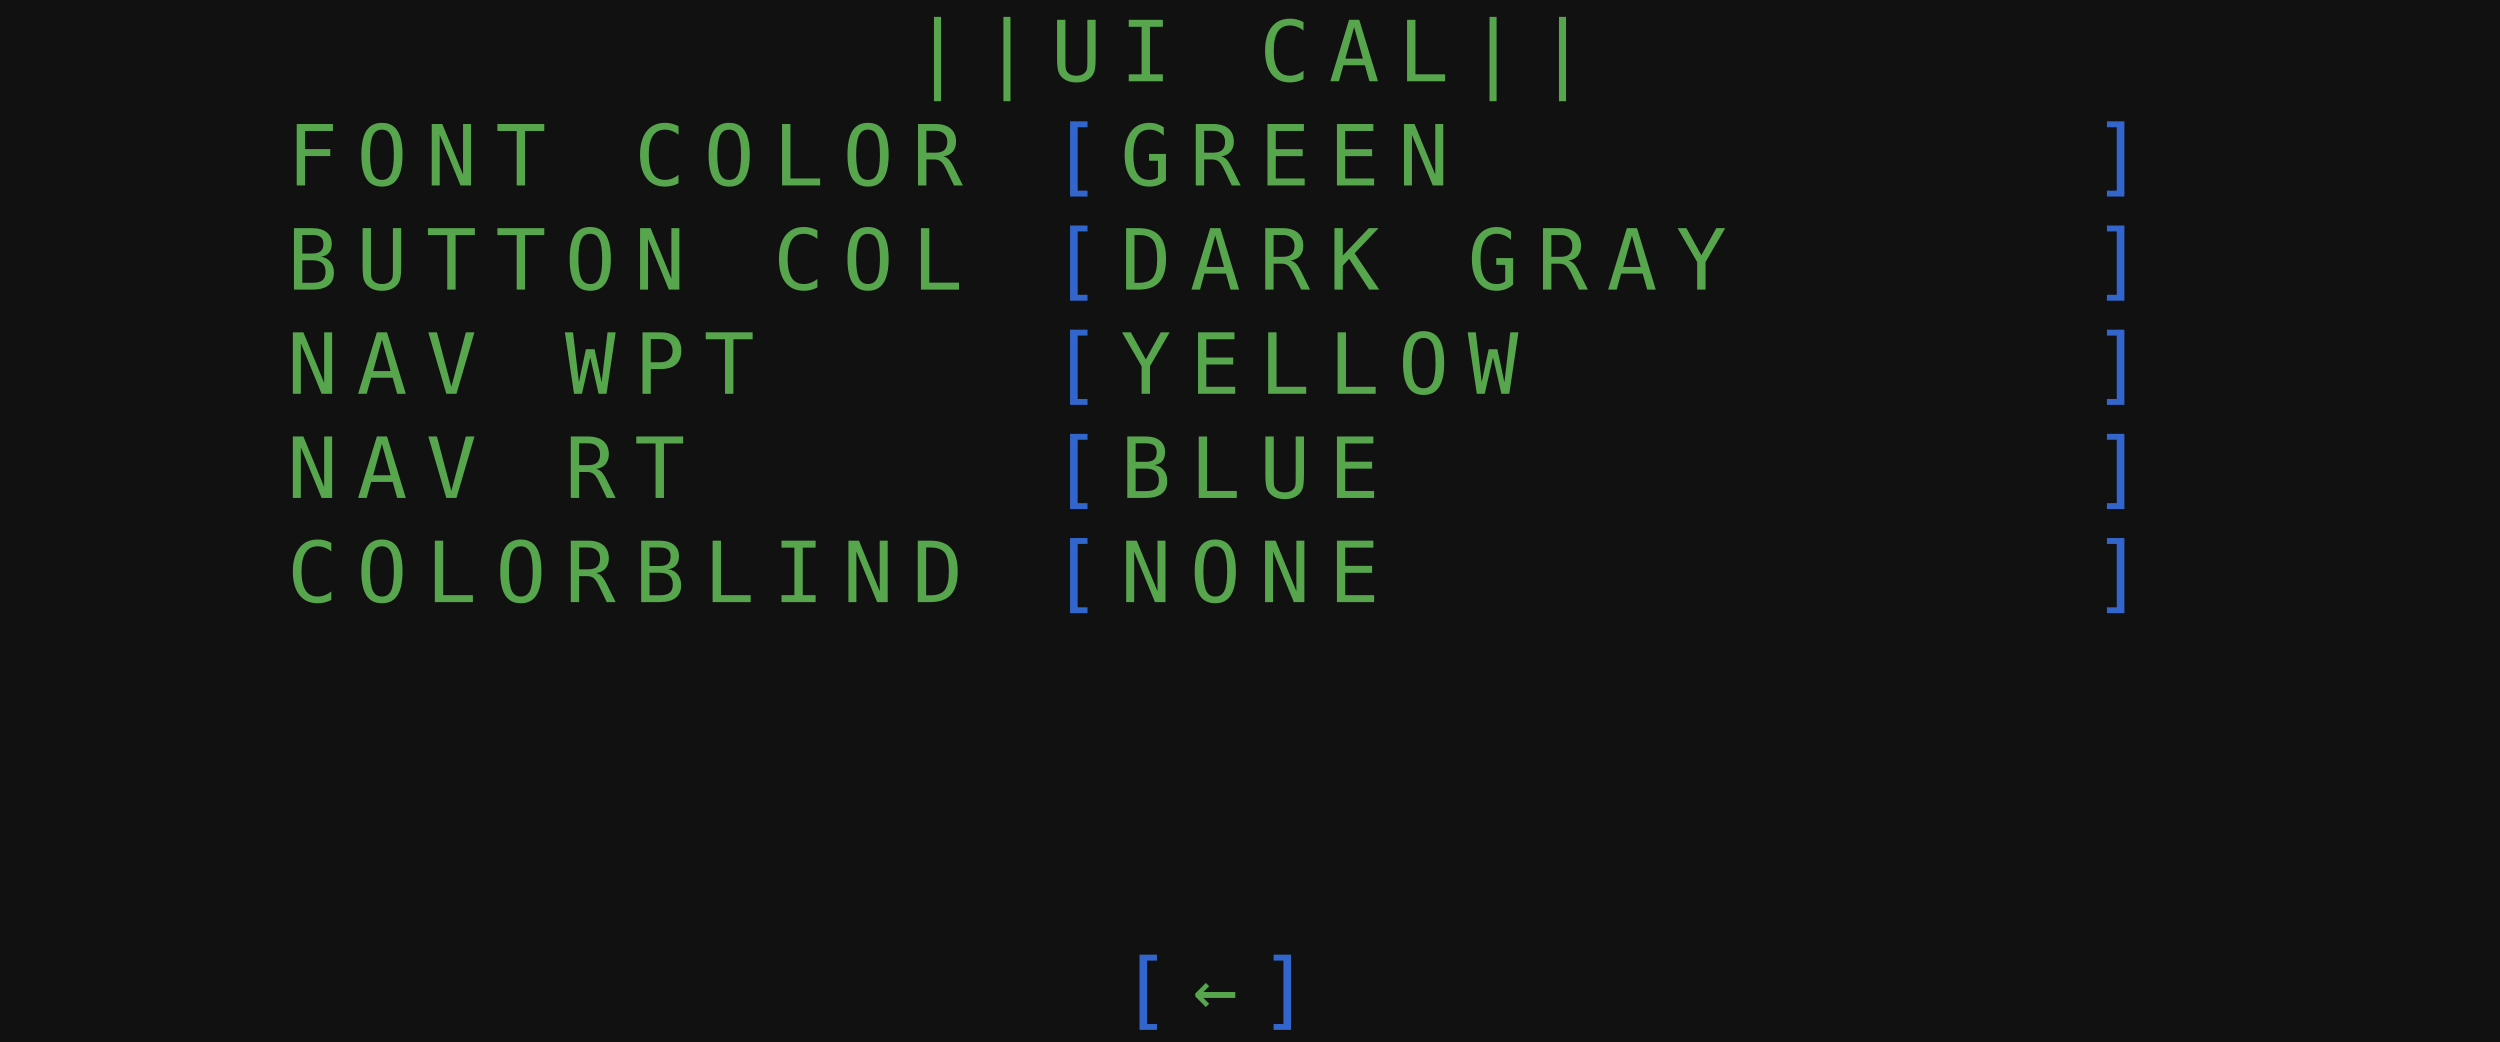
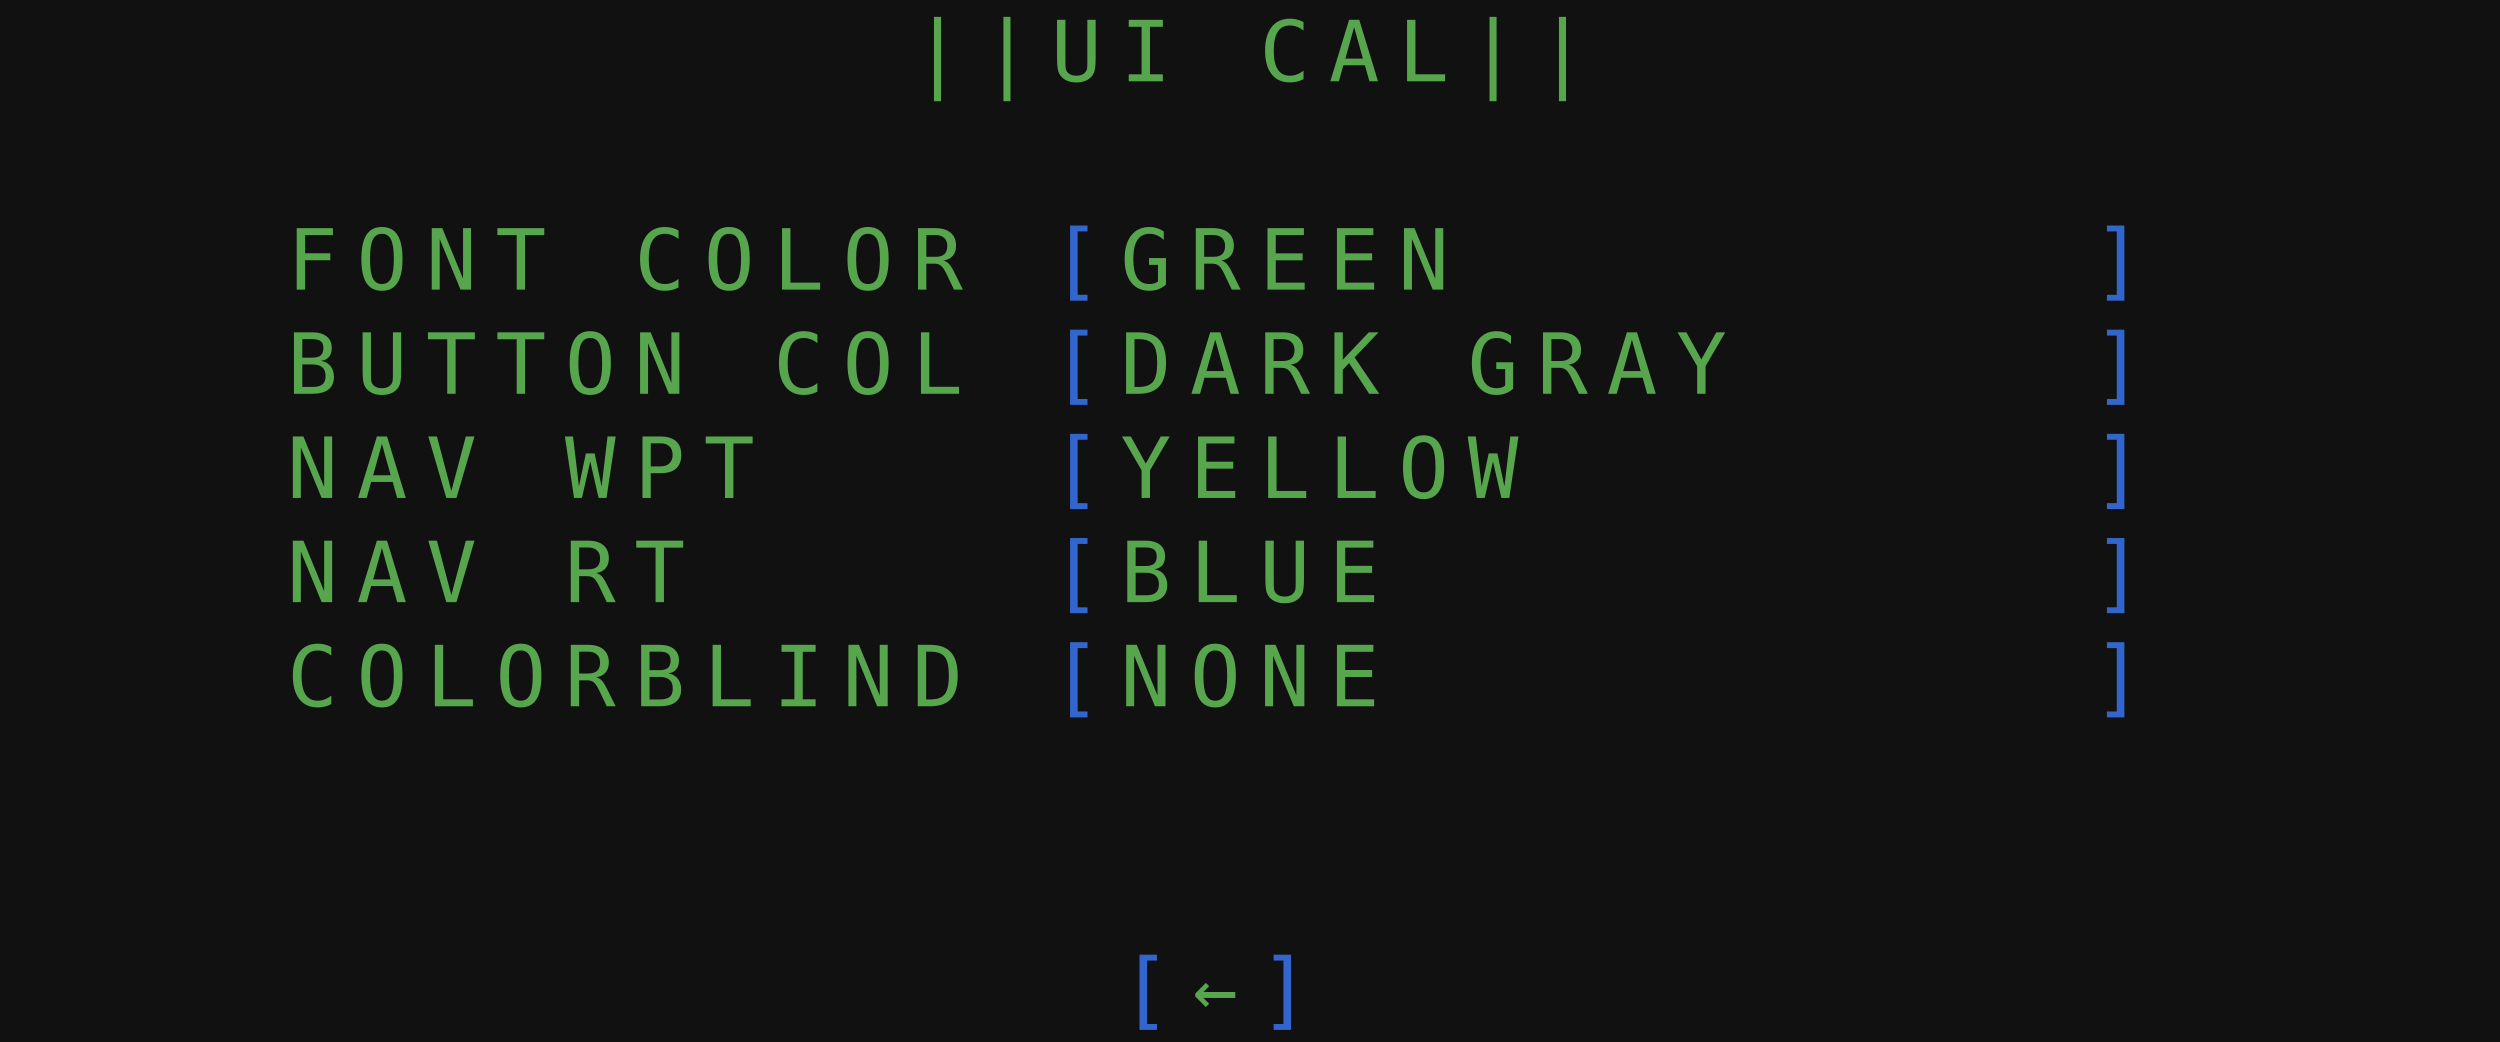
<svg xmlns="http://www.w3.org/2000/svg" width="504" height="210" viewBox="0 0 504 210" font-family="'DejaVu Sans Mono','Consolas',monospace" shape-rendering="crispEdges">
  <rect x="0" y="0" width="504" height="210" fill="#111111" />
  <rect x="0" y="0" width="504" height="21" fill="#111111" />
  <rect x="0" y="21" width="504" height="21" fill="#111111" />
  <rect x="0" y="42" width="504" height="21" fill="#111111" />
  <rect x="0" y="63" width="504" height="21" fill="#111111" />
  <rect x="0" y="84" width="504" height="21" fill="#111111" />
  <rect x="0" y="105" width="504" height="21" fill="#111111" />
  <rect x="0" y="126" width="504" height="21" fill="#111111" />
  <rect x="0" y="147" width="504" height="21" fill="#111111" />
  <rect x="0" y="168" width="504" height="21" fill="#111111" />
  <rect x="0" y="189" width="504" height="21" fill="#111111" />
  <text x="189" y="10.5" fill="#57a64e" font-size="17" text-anchor="middle" dominant-baseline="central">|</text>
  <text x="203" y="10.5" fill="#57a64e" font-size="17" text-anchor="middle" dominant-baseline="central">|</text>
  <text x="217" y="10.5" fill="#57a64e" font-size="17" text-anchor="middle" dominant-baseline="central">U</text>
  <text x="231" y="10.5" fill="#57a64e" font-size="17" text-anchor="middle" dominant-baseline="central">I</text>
  <text x="259" y="10.5" fill="#57a64e" font-size="17" text-anchor="middle" dominant-baseline="central">C</text>
  <text x="273" y="10.5" fill="#57a64e" font-size="17" text-anchor="middle" dominant-baseline="central">A</text>
  <text x="287" y="10.5" fill="#57a64e" font-size="17" text-anchor="middle" dominant-baseline="central">L</text>
  <text x="301" y="10.5" fill="#57a64e" font-size="17" text-anchor="middle" dominant-baseline="central">|</text>
  <text x="315" y="10.5" fill="#57a64e" font-size="17" text-anchor="middle" dominant-baseline="central">|</text>
-   <text x="63" y="31.5" fill="#57a64e" font-size="17" text-anchor="middle" dominant-baseline="central">F</text>
-   <text x="77" y="31.5" fill="#57a64e" font-size="17" text-anchor="middle" dominant-baseline="central">O</text>
-   <text x="91" y="31.5" fill="#57a64e" font-size="17" text-anchor="middle" dominant-baseline="central">N</text>
-   <text x="105" y="31.5" fill="#57a64e" font-size="17" text-anchor="middle" dominant-baseline="central">T</text>
-   <text x="133" y="31.5" fill="#57a64e" font-size="17" text-anchor="middle" dominant-baseline="central">C</text>
-   <text x="147" y="31.5" fill="#57a64e" font-size="17" text-anchor="middle" dominant-baseline="central">O</text>
-   <text x="161" y="31.5" fill="#57a64e" font-size="17" text-anchor="middle" dominant-baseline="central">L</text>
-   <text x="175" y="31.5" fill="#57a64e" font-size="17" text-anchor="middle" dominant-baseline="central">O</text>
-   <text x="189" y="31.5" fill="#57a64e" font-size="17" text-anchor="middle" dominant-baseline="central">R</text>
-   <text x="217" y="31.5" fill="#3366cc" font-size="17" text-anchor="middle" dominant-baseline="central">[</text>
-   <text x="231" y="31.5" fill="#57a64e" font-size="17" text-anchor="middle" dominant-baseline="central">G</text>
-   <text x="245" y="31.5" fill="#57a64e" font-size="17" text-anchor="middle" dominant-baseline="central">R</text>
-   <text x="259" y="31.5" fill="#57a64e" font-size="17" text-anchor="middle" dominant-baseline="central">E</text>
-   <text x="273" y="31.5" fill="#57a64e" font-size="17" text-anchor="middle" dominant-baseline="central">E</text>
-   <text x="287" y="31.5" fill="#57a64e" font-size="17" text-anchor="middle" dominant-baseline="central">N</text>
-   <text x="427" y="31.5" fill="#3366cc" font-size="17" text-anchor="middle" dominant-baseline="central">]</text>
-   <text x="63" y="52.5" fill="#57a64e" font-size="17" text-anchor="middle" dominant-baseline="central">B</text>
-   <text x="77" y="52.5" fill="#57a64e" font-size="17" text-anchor="middle" dominant-baseline="central">U</text>
-   <text x="91" y="52.5" fill="#57a64e" font-size="17" text-anchor="middle" dominant-baseline="central">T</text>
+   <text x="63" y="52.5" fill="#57a64e" font-size="17" text-anchor="middle" dominant-baseline="central">F</text>
+   <text x="77" y="52.5" fill="#57a64e" font-size="17" text-anchor="middle" dominant-baseline="central">O</text>
+   <text x="91" y="52.5" fill="#57a64e" font-size="17" text-anchor="middle" dominant-baseline="central">N</text>
  <text x="105" y="52.5" fill="#57a64e" font-size="17" text-anchor="middle" dominant-baseline="central">T</text>
-   <text x="119" y="52.5" fill="#57a64e" font-size="17" text-anchor="middle" dominant-baseline="central">O</text>
-   <text x="133" y="52.5" fill="#57a64e" font-size="17" text-anchor="middle" dominant-baseline="central">N</text>
-   <text x="161" y="52.5" fill="#57a64e" font-size="17" text-anchor="middle" dominant-baseline="central">C</text>
+   <text x="133" y="52.5" fill="#57a64e" font-size="17" text-anchor="middle" dominant-baseline="central">C</text>
+   <text x="147" y="52.5" fill="#57a64e" font-size="17" text-anchor="middle" dominant-baseline="central">O</text>
+   <text x="161" y="52.5" fill="#57a64e" font-size="17" text-anchor="middle" dominant-baseline="central">L</text>
  <text x="175" y="52.5" fill="#57a64e" font-size="17" text-anchor="middle" dominant-baseline="central">O</text>
-   <text x="189" y="52.5" fill="#57a64e" font-size="17" text-anchor="middle" dominant-baseline="central">L</text>
+   <text x="189" y="52.5" fill="#57a64e" font-size="17" text-anchor="middle" dominant-baseline="central">R</text>
  <text x="217" y="52.5" fill="#3366cc" font-size="17" text-anchor="middle" dominant-baseline="central">[</text>
-   <text x="231" y="52.5" fill="#57a64e" font-size="17" text-anchor="middle" dominant-baseline="central">D</text>
-   <text x="245" y="52.5" fill="#57a64e" font-size="17" text-anchor="middle" dominant-baseline="central">A</text>
-   <text x="259" y="52.5" fill="#57a64e" font-size="17" text-anchor="middle" dominant-baseline="central">R</text>
-   <text x="273" y="52.5" fill="#57a64e" font-size="17" text-anchor="middle" dominant-baseline="central">K</text>
-   <text x="301" y="52.5" fill="#57a64e" font-size="17" text-anchor="middle" dominant-baseline="central">G</text>
-   <text x="315" y="52.5" fill="#57a64e" font-size="17" text-anchor="middle" dominant-baseline="central">R</text>
-   <text x="329" y="52.5" fill="#57a64e" font-size="17" text-anchor="middle" dominant-baseline="central">A</text>
-   <text x="343" y="52.5" fill="#57a64e" font-size="17" text-anchor="middle" dominant-baseline="central">Y</text>
+   <text x="231" y="52.5" fill="#57a64e" font-size="17" text-anchor="middle" dominant-baseline="central">G</text>
+   <text x="245" y="52.5" fill="#57a64e" font-size="17" text-anchor="middle" dominant-baseline="central">R</text>
+   <text x="259" y="52.5" fill="#57a64e" font-size="17" text-anchor="middle" dominant-baseline="central">E</text>
+   <text x="273" y="52.5" fill="#57a64e" font-size="17" text-anchor="middle" dominant-baseline="central">E</text>
+   <text x="287" y="52.5" fill="#57a64e" font-size="17" text-anchor="middle" dominant-baseline="central">N</text>
  <text x="427" y="52.5" fill="#3366cc" font-size="17" text-anchor="middle" dominant-baseline="central">]</text>
-   <text x="63" y="73.5" fill="#57a64e" font-size="17" text-anchor="middle" dominant-baseline="central">N</text>
-   <text x="77" y="73.5" fill="#57a64e" font-size="17" text-anchor="middle" dominant-baseline="central">A</text>
-   <text x="91" y="73.5" fill="#57a64e" font-size="17" text-anchor="middle" dominant-baseline="central">V</text>
-   <text x="119" y="73.5" fill="#57a64e" font-size="17" text-anchor="middle" dominant-baseline="central">W</text>
-   <text x="133" y="73.5" fill="#57a64e" font-size="17" text-anchor="middle" dominant-baseline="central">P</text>
-   <text x="147" y="73.5" fill="#57a64e" font-size="17" text-anchor="middle" dominant-baseline="central">T</text>
+   <text x="63" y="73.5" fill="#57a64e" font-size="17" text-anchor="middle" dominant-baseline="central">B</text>
+   <text x="77" y="73.5" fill="#57a64e" font-size="17" text-anchor="middle" dominant-baseline="central">U</text>
+   <text x="91" y="73.5" fill="#57a64e" font-size="17" text-anchor="middle" dominant-baseline="central">T</text>
+   <text x="105" y="73.5" fill="#57a64e" font-size="17" text-anchor="middle" dominant-baseline="central">T</text>
+   <text x="119" y="73.5" fill="#57a64e" font-size="17" text-anchor="middle" dominant-baseline="central">O</text>
+   <text x="133" y="73.5" fill="#57a64e" font-size="17" text-anchor="middle" dominant-baseline="central">N</text>
+   <text x="161" y="73.5" fill="#57a64e" font-size="17" text-anchor="middle" dominant-baseline="central">C</text>
+   <text x="175" y="73.5" fill="#57a64e" font-size="17" text-anchor="middle" dominant-baseline="central">O</text>
+   <text x="189" y="73.5" fill="#57a64e" font-size="17" text-anchor="middle" dominant-baseline="central">L</text>
  <text x="217" y="73.5" fill="#3366cc" font-size="17" text-anchor="middle" dominant-baseline="central">[</text>
-   <text x="231" y="73.5" fill="#57a64e" font-size="17" text-anchor="middle" dominant-baseline="central">Y</text>
-   <text x="245" y="73.5" fill="#57a64e" font-size="17" text-anchor="middle" dominant-baseline="central">E</text>
-   <text x="259" y="73.5" fill="#57a64e" font-size="17" text-anchor="middle" dominant-baseline="central">L</text>
-   <text x="273" y="73.5" fill="#57a64e" font-size="17" text-anchor="middle" dominant-baseline="central">L</text>
-   <text x="287" y="73.5" fill="#57a64e" font-size="17" text-anchor="middle" dominant-baseline="central">O</text>
-   <text x="301" y="73.5" fill="#57a64e" font-size="17" text-anchor="middle" dominant-baseline="central">W</text>
+   <text x="231" y="73.5" fill="#57a64e" font-size="17" text-anchor="middle" dominant-baseline="central">D</text>
+   <text x="245" y="73.5" fill="#57a64e" font-size="17" text-anchor="middle" dominant-baseline="central">A</text>
+   <text x="259" y="73.5" fill="#57a64e" font-size="17" text-anchor="middle" dominant-baseline="central">R</text>
+   <text x="273" y="73.5" fill="#57a64e" font-size="17" text-anchor="middle" dominant-baseline="central">K</text>
+   <text x="301" y="73.5" fill="#57a64e" font-size="17" text-anchor="middle" dominant-baseline="central">G</text>
+   <text x="315" y="73.5" fill="#57a64e" font-size="17" text-anchor="middle" dominant-baseline="central">R</text>
+   <text x="329" y="73.5" fill="#57a64e" font-size="17" text-anchor="middle" dominant-baseline="central">A</text>
+   <text x="343" y="73.5" fill="#57a64e" font-size="17" text-anchor="middle" dominant-baseline="central">Y</text>
  <text x="427" y="73.5" fill="#3366cc" font-size="17" text-anchor="middle" dominant-baseline="central">]</text>
  <text x="63" y="94.5" fill="#57a64e" font-size="17" text-anchor="middle" dominant-baseline="central">N</text>
  <text x="77" y="94.5" fill="#57a64e" font-size="17" text-anchor="middle" dominant-baseline="central">A</text>
  <text x="91" y="94.5" fill="#57a64e" font-size="17" text-anchor="middle" dominant-baseline="central">V</text>
-   <text x="119" y="94.5" fill="#57a64e" font-size="17" text-anchor="middle" dominant-baseline="central">R</text>
-   <text x="133" y="94.5" fill="#57a64e" font-size="17" text-anchor="middle" dominant-baseline="central">T</text>
+   <text x="119" y="94.5" fill="#57a64e" font-size="17" text-anchor="middle" dominant-baseline="central">W</text>
+   <text x="133" y="94.5" fill="#57a64e" font-size="17" text-anchor="middle" dominant-baseline="central">P</text>
+   <text x="147" y="94.5" fill="#57a64e" font-size="17" text-anchor="middle" dominant-baseline="central">T</text>
  <text x="217" y="94.5" fill="#3366cc" font-size="17" text-anchor="middle" dominant-baseline="central">[</text>
-   <text x="231" y="94.5" fill="#57a64e" font-size="17" text-anchor="middle" dominant-baseline="central">B</text>
-   <text x="245" y="94.5" fill="#57a64e" font-size="17" text-anchor="middle" dominant-baseline="central">L</text>
-   <text x="259" y="94.5" fill="#57a64e" font-size="17" text-anchor="middle" dominant-baseline="central">U</text>
-   <text x="273" y="94.5" fill="#57a64e" font-size="17" text-anchor="middle" dominant-baseline="central">E</text>
+   <text x="231" y="94.5" fill="#57a64e" font-size="17" text-anchor="middle" dominant-baseline="central">Y</text>
+   <text x="245" y="94.5" fill="#57a64e" font-size="17" text-anchor="middle" dominant-baseline="central">E</text>
+   <text x="259" y="94.5" fill="#57a64e" font-size="17" text-anchor="middle" dominant-baseline="central">L</text>
+   <text x="273" y="94.5" fill="#57a64e" font-size="17" text-anchor="middle" dominant-baseline="central">L</text>
+   <text x="287" y="94.5" fill="#57a64e" font-size="17" text-anchor="middle" dominant-baseline="central">O</text>
+   <text x="301" y="94.5" fill="#57a64e" font-size="17" text-anchor="middle" dominant-baseline="central">W</text>
  <text x="427" y="94.5" fill="#3366cc" font-size="17" text-anchor="middle" dominant-baseline="central">]</text>
-   <text x="63" y="115.5" fill="#57a64e" font-size="17" text-anchor="middle" dominant-baseline="central">C</text>
-   <text x="77" y="115.5" fill="#57a64e" font-size="17" text-anchor="middle" dominant-baseline="central">O</text>
-   <text x="91" y="115.5" fill="#57a64e" font-size="17" text-anchor="middle" dominant-baseline="central">L</text>
-   <text x="105" y="115.5" fill="#57a64e" font-size="17" text-anchor="middle" dominant-baseline="central">O</text>
+   <text x="63" y="115.5" fill="#57a64e" font-size="17" text-anchor="middle" dominant-baseline="central">N</text>
+   <text x="77" y="115.5" fill="#57a64e" font-size="17" text-anchor="middle" dominant-baseline="central">A</text>
+   <text x="91" y="115.5" fill="#57a64e" font-size="17" text-anchor="middle" dominant-baseline="central">V</text>
  <text x="119" y="115.5" fill="#57a64e" font-size="17" text-anchor="middle" dominant-baseline="central">R</text>
-   <text x="133" y="115.5" fill="#57a64e" font-size="17" text-anchor="middle" dominant-baseline="central">B</text>
-   <text x="147" y="115.5" fill="#57a64e" font-size="17" text-anchor="middle" dominant-baseline="central">L</text>
-   <text x="161" y="115.5" fill="#57a64e" font-size="17" text-anchor="middle" dominant-baseline="central">I</text>
-   <text x="175" y="115.5" fill="#57a64e" font-size="17" text-anchor="middle" dominant-baseline="central">N</text>
-   <text x="189" y="115.5" fill="#57a64e" font-size="17" text-anchor="middle" dominant-baseline="central">D</text>
+   <text x="133" y="115.5" fill="#57a64e" font-size="17" text-anchor="middle" dominant-baseline="central">T</text>
  <text x="217" y="115.5" fill="#3366cc" font-size="17" text-anchor="middle" dominant-baseline="central">[</text>
-   <text x="231" y="115.5" fill="#57a64e" font-size="17" text-anchor="middle" dominant-baseline="central">N</text>
-   <text x="245" y="115.5" fill="#57a64e" font-size="17" text-anchor="middle" dominant-baseline="central">O</text>
-   <text x="259" y="115.5" fill="#57a64e" font-size="17" text-anchor="middle" dominant-baseline="central">N</text>
+   <text x="231" y="115.5" fill="#57a64e" font-size="17" text-anchor="middle" dominant-baseline="central">B</text>
+   <text x="245" y="115.5" fill="#57a64e" font-size="17" text-anchor="middle" dominant-baseline="central">L</text>
+   <text x="259" y="115.5" fill="#57a64e" font-size="17" text-anchor="middle" dominant-baseline="central">U</text>
  <text x="273" y="115.5" fill="#57a64e" font-size="17" text-anchor="middle" dominant-baseline="central">E</text>
  <text x="427" y="115.5" fill="#3366cc" font-size="17" text-anchor="middle" dominant-baseline="central">]</text>
+   <text x="63" y="136.5" fill="#57a64e" font-size="17" text-anchor="middle" dominant-baseline="central">C</text>
+   <text x="77" y="136.5" fill="#57a64e" font-size="17" text-anchor="middle" dominant-baseline="central">O</text>
+   <text x="91" y="136.5" fill="#57a64e" font-size="17" text-anchor="middle" dominant-baseline="central">L</text>
+   <text x="105" y="136.5" fill="#57a64e" font-size="17" text-anchor="middle" dominant-baseline="central">O</text>
+   <text x="119" y="136.5" fill="#57a64e" font-size="17" text-anchor="middle" dominant-baseline="central">R</text>
+   <text x="133" y="136.5" fill="#57a64e" font-size="17" text-anchor="middle" dominant-baseline="central">B</text>
+   <text x="147" y="136.5" fill="#57a64e" font-size="17" text-anchor="middle" dominant-baseline="central">L</text>
+   <text x="161" y="136.5" fill="#57a64e" font-size="17" text-anchor="middle" dominant-baseline="central">I</text>
+   <text x="175" y="136.5" fill="#57a64e" font-size="17" text-anchor="middle" dominant-baseline="central">N</text>
+   <text x="189" y="136.5" fill="#57a64e" font-size="17" text-anchor="middle" dominant-baseline="central">D</text>
+   <text x="217" y="136.5" fill="#3366cc" font-size="17" text-anchor="middle" dominant-baseline="central">[</text>
+   <text x="231" y="136.5" fill="#57a64e" font-size="17" text-anchor="middle" dominant-baseline="central">N</text>
+   <text x="245" y="136.5" fill="#57a64e" font-size="17" text-anchor="middle" dominant-baseline="central">O</text>
+   <text x="259" y="136.5" fill="#57a64e" font-size="17" text-anchor="middle" dominant-baseline="central">N</text>
+   <text x="273" y="136.5" fill="#57a64e" font-size="17" text-anchor="middle" dominant-baseline="central">E</text>
+   <text x="427" y="136.5" fill="#3366cc" font-size="17" text-anchor="middle" dominant-baseline="central">]</text>
  <text x="231" y="199.5" fill="#3366cc" font-size="17" text-anchor="middle" dominant-baseline="central">[</text>
  <text x="245" y="199.5" fill="#57a64e" font-size="15" text-anchor="middle" dominant-baseline="central">←</text>
  <text x="259" y="199.5" fill="#3366cc" font-size="17" text-anchor="middle" dominant-baseline="central">]</text>
</svg>
